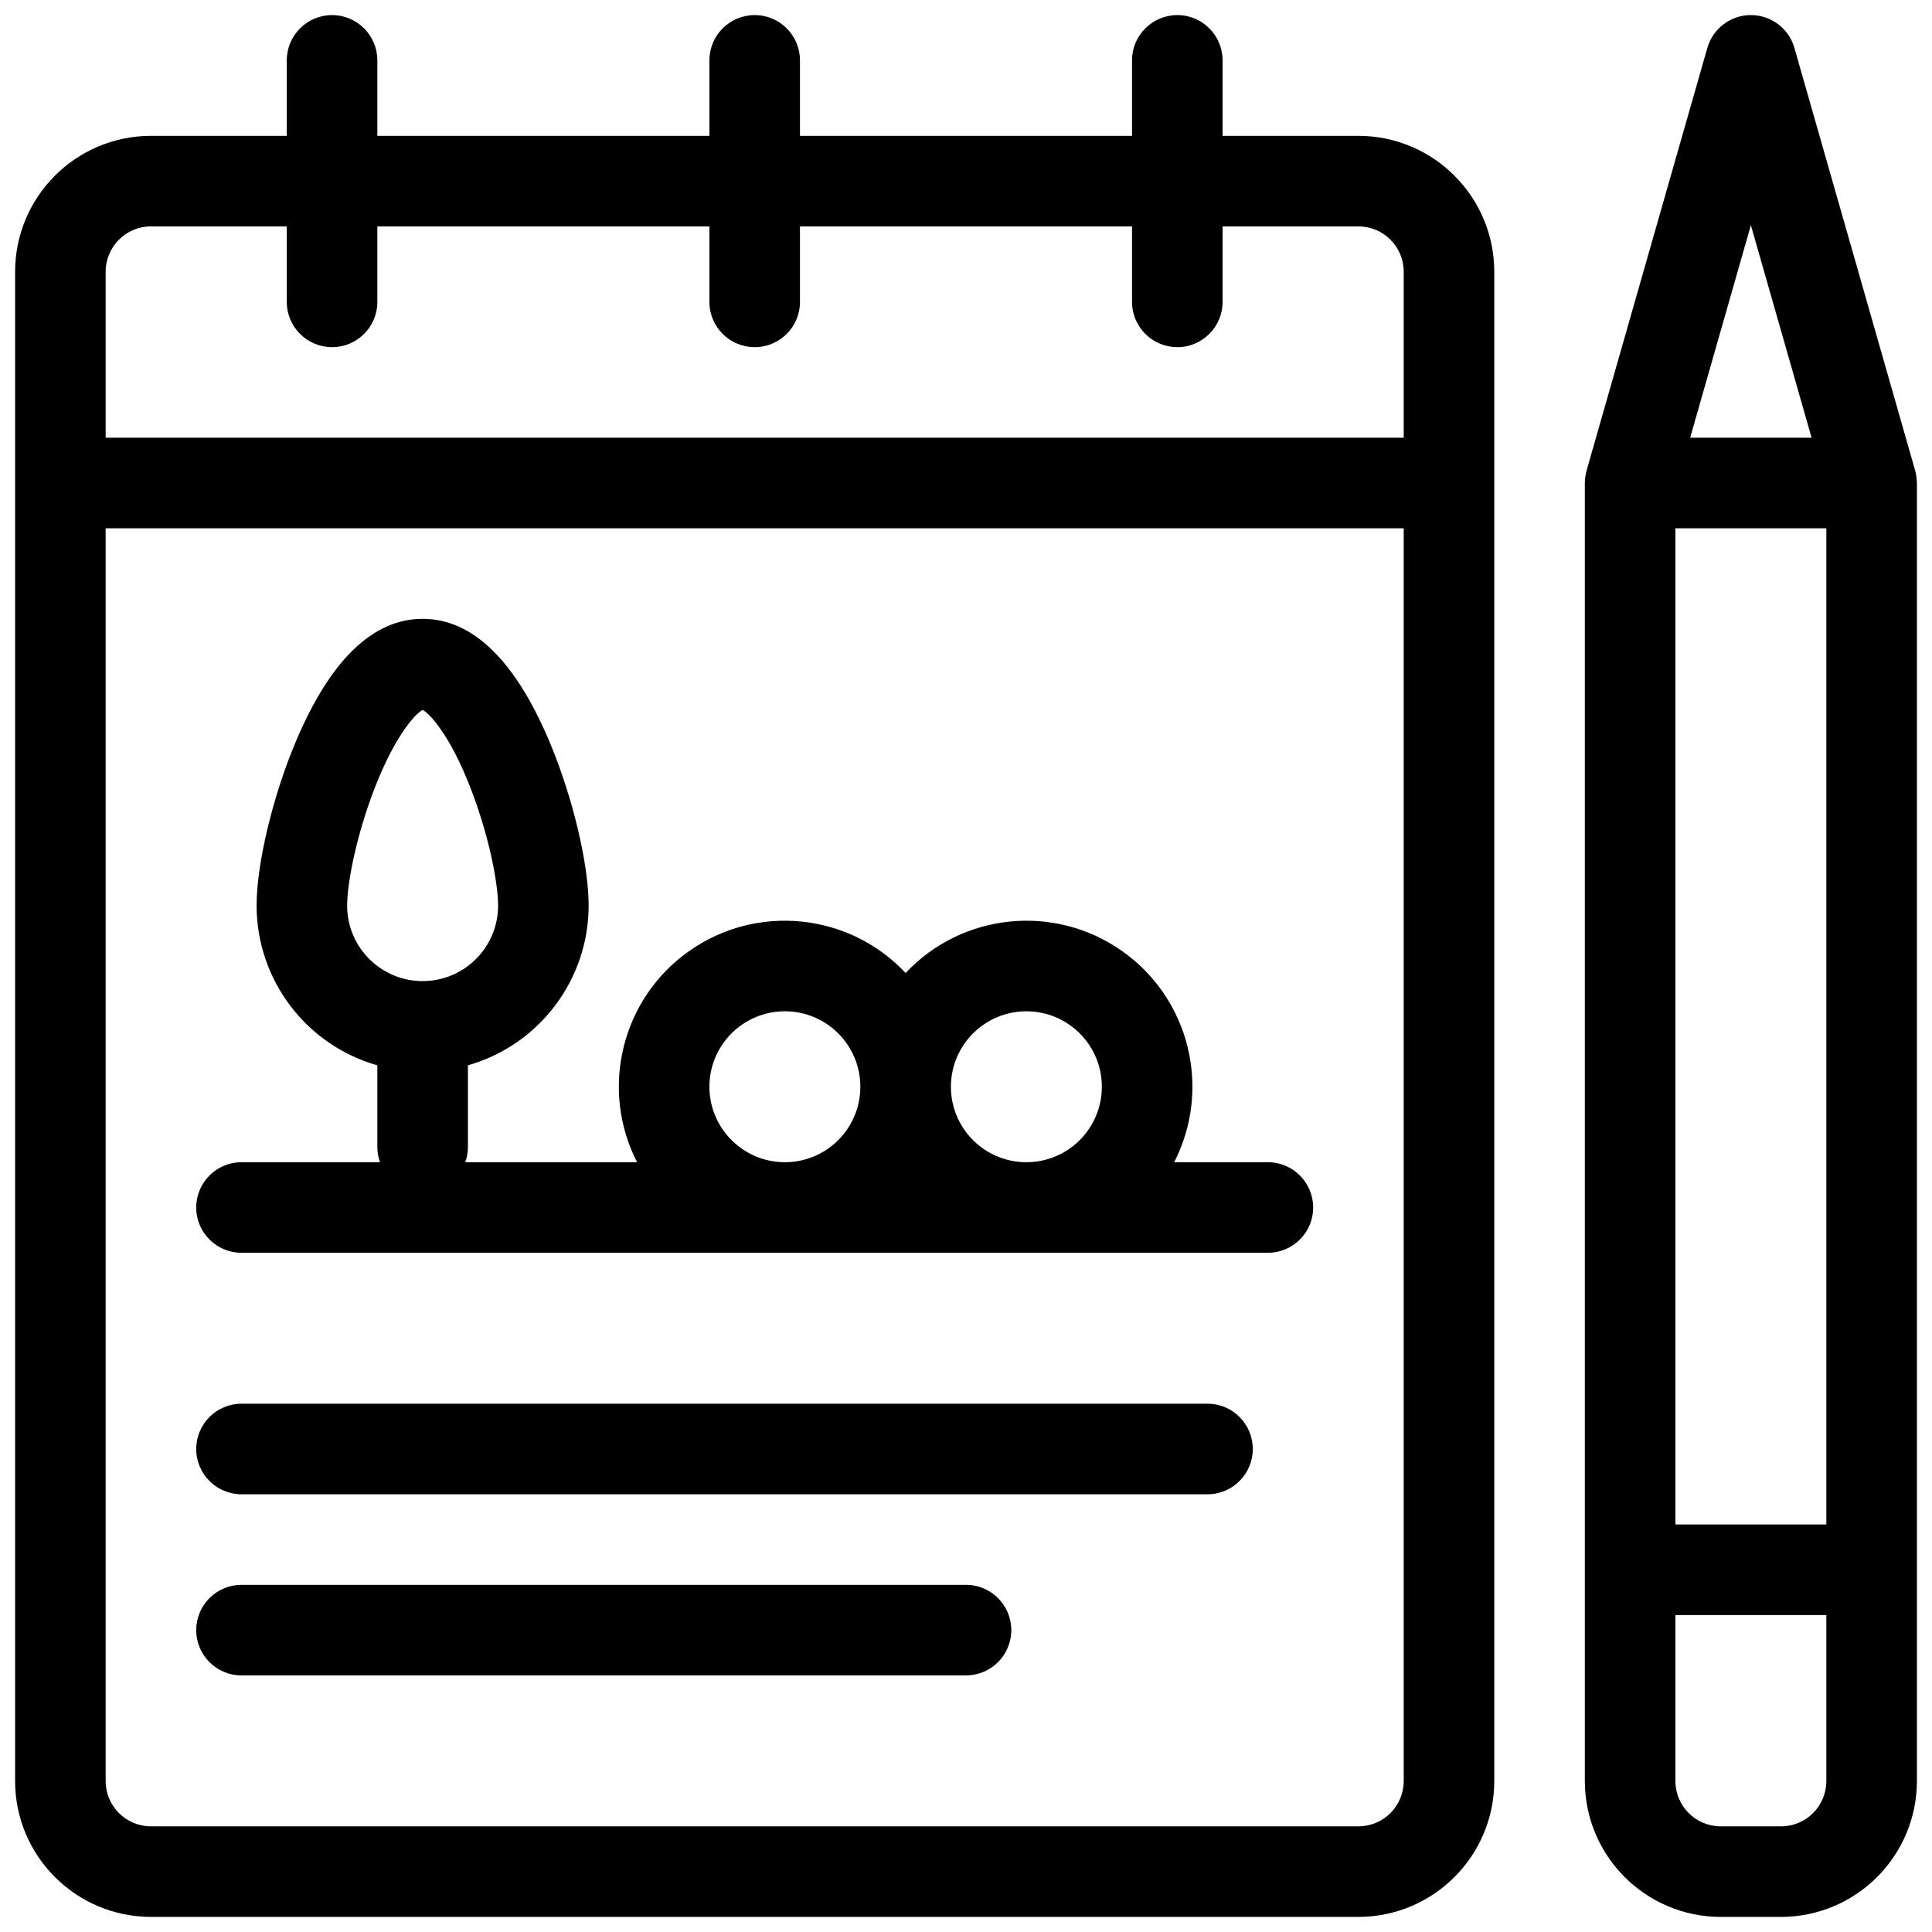
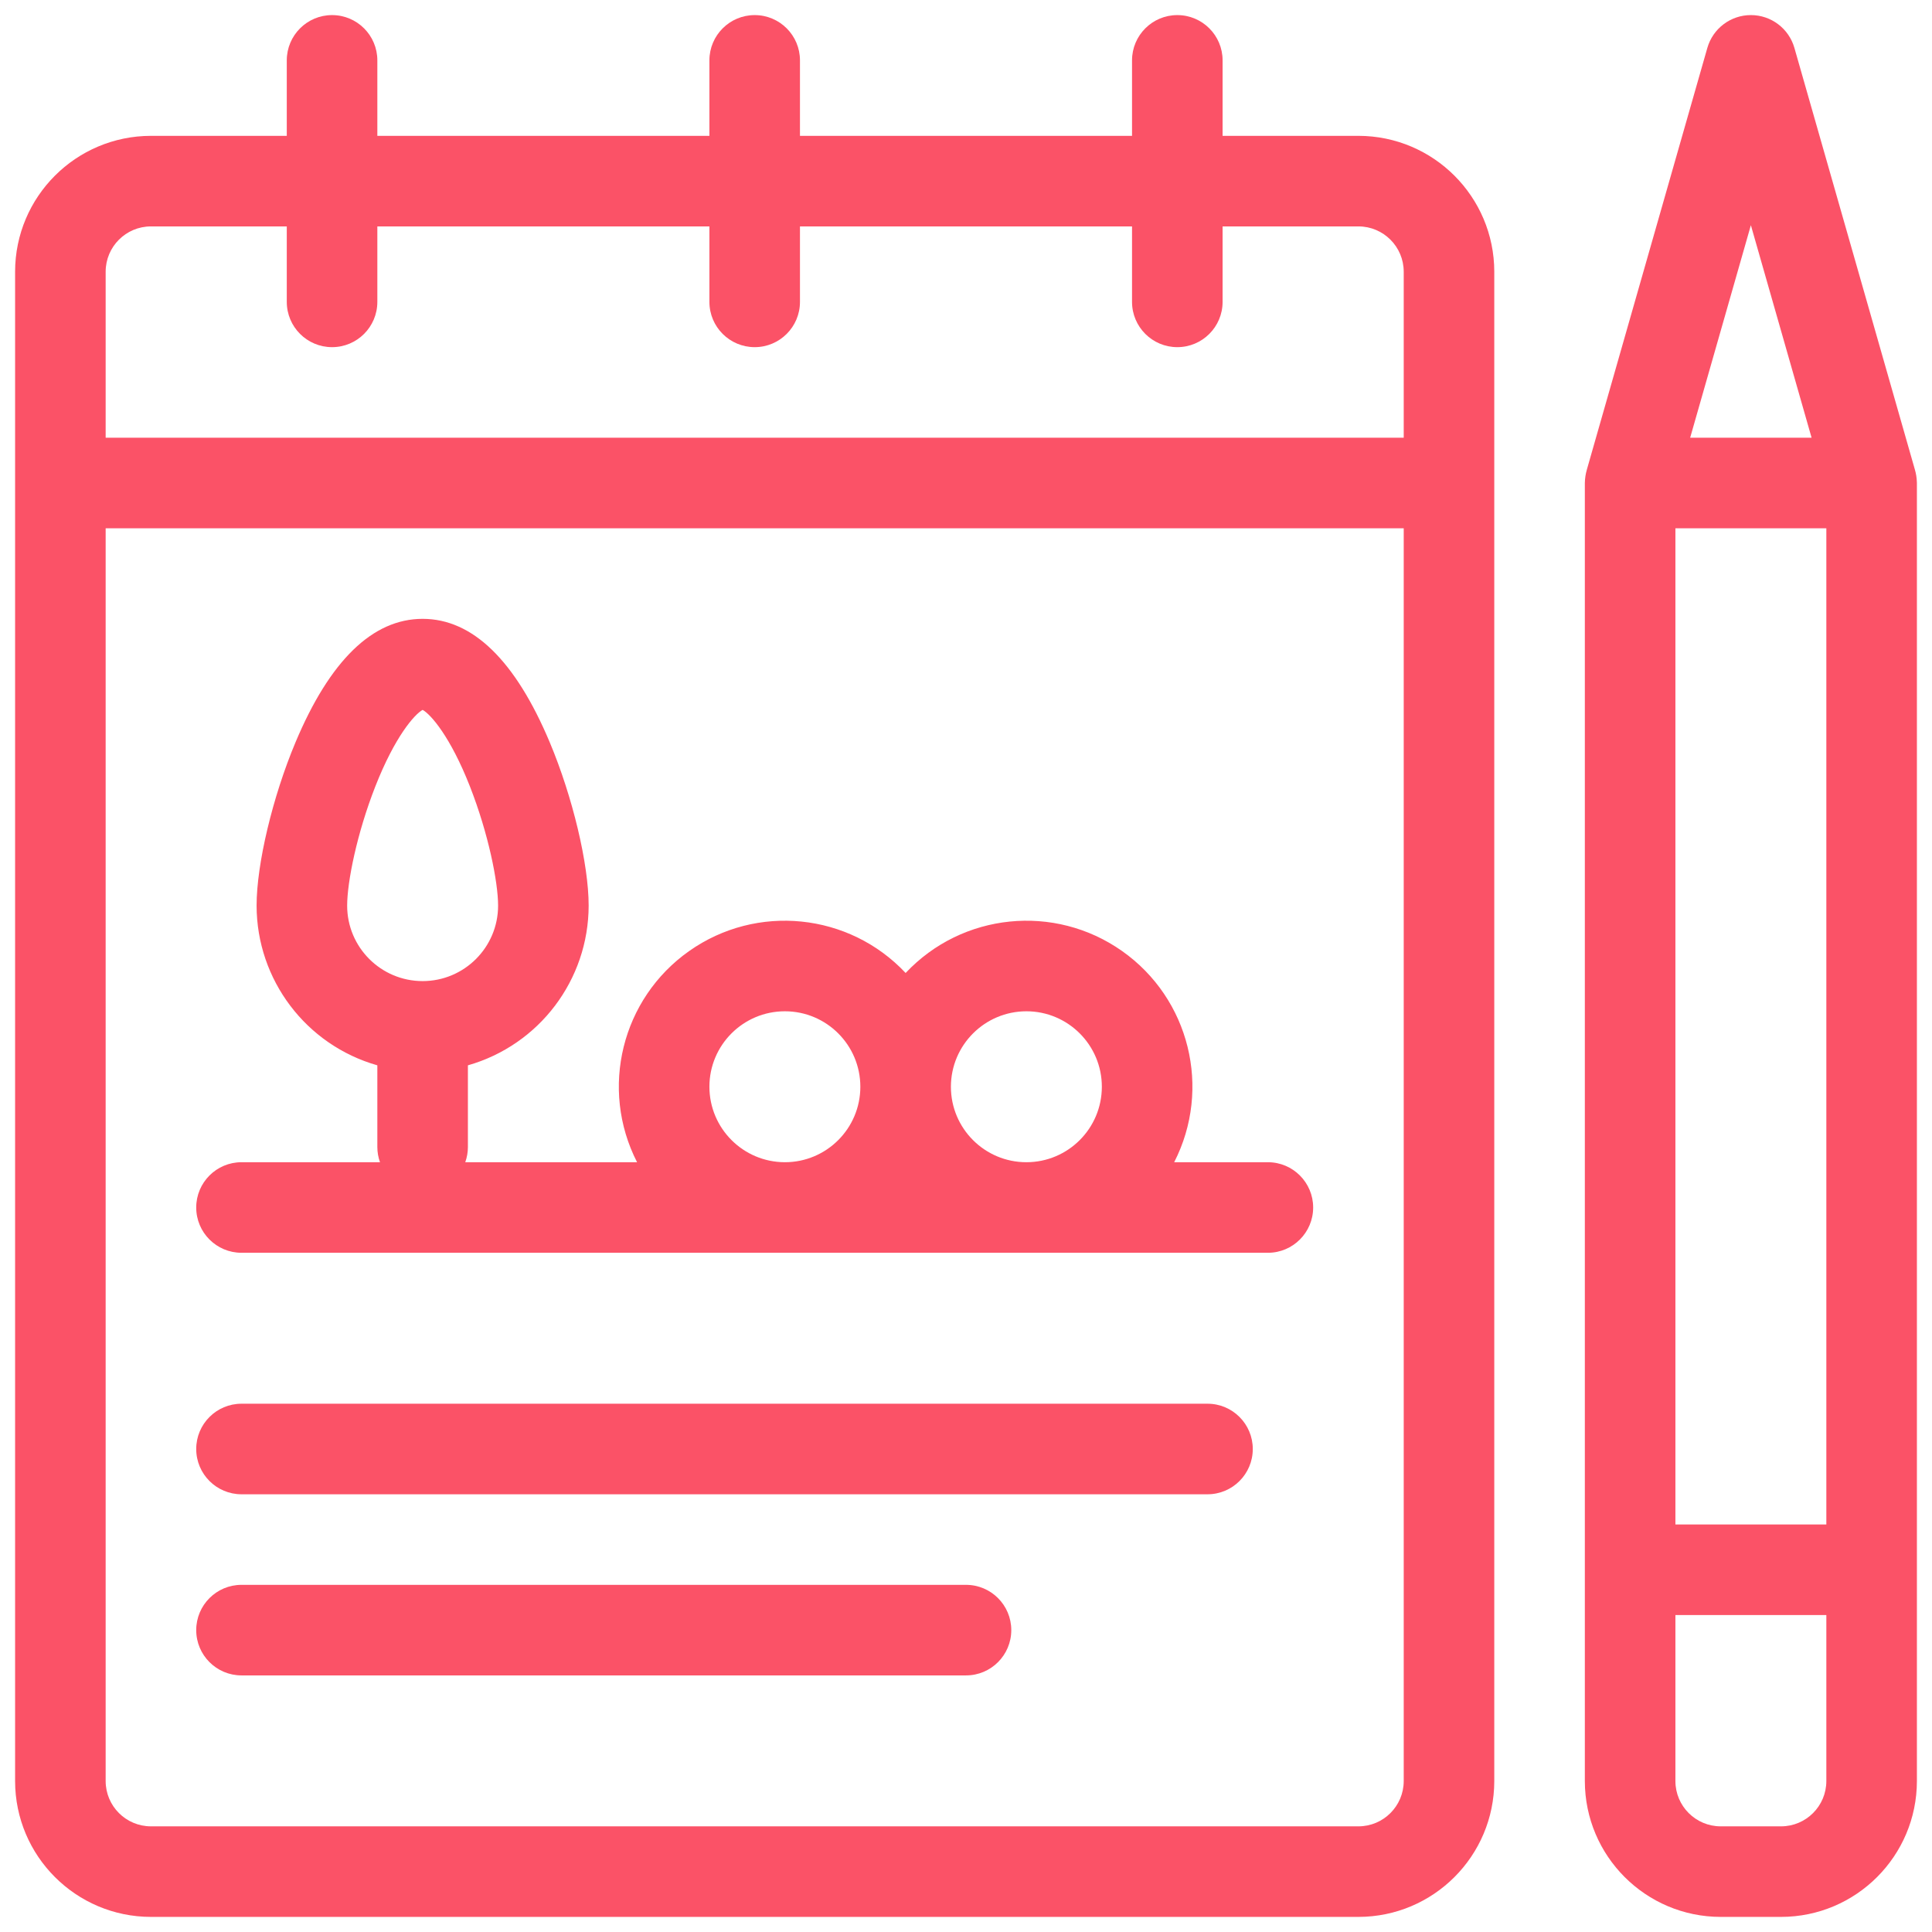
- <svg xmlns="http://www.w3.org/2000/svg" viewBox="0 0 512 512" width="512" height="512">
+ <svg xmlns="http://www.w3.org/2000/svg" viewBox="0 0 512 512" width="40px" height="40px" fill="#FB5267">
  <g id="_16-notebook" data-name="16-notebook">
    <g id="filled_outline" data-name="filled outline">
      <path d="M360,36H324V16a12,12,0,0,0-24,0V36H212V16a12,12,0,0,0-24,0V36H100V16a12,12,0,0,0-24,0V36H40A36.04,36.04,0,0,0,4,72V472a36.04,36.04,0,0,0,36,36H360a36.04,36.04,0,0,0,36-36V72A36.04,36.04,0,0,0,360,36ZM28,72A12.013,12.013,0,0,1,40,60H76V80a12,12,0,0,0,24,0V60h88V80a12,12,0,0,0,24,0V60h88V80a12,12,0,0,0,24,0V60h36a12.013,12.013,0,0,1,12,12v44H28ZM360,484H40a12.013,12.013,0,0,1-12-12V140H372V472A12.013,12.013,0,0,1,360,484Z" />
      <path d="M320,372H64a12,12,0,0,0,0,24H320a12,12,0,0,0,0-24Z" />
      <path d="M256,420H64a12,12,0,0,0,0,24H256a12,12,0,0,0,0-24Z" />
      <path d="M336,308H311.172A43.969,43.969,0,0,0,240,257.848,43.969,43.969,0,0,0,168.828,308H123.3a11.966,11.966,0,0,0,.7-4V282.323A44.07,44.07,0,0,0,156,240c0-11.024-4.239-28.819-10.308-43.273C136.573,175.011,125.238,164,112,164s-24.573,11.011-33.692,32.727C72.239,211.181,68,228.976,68,240a44.07,44.07,0,0,0,32,42.323V304a11.966,11.966,0,0,0,.7,4H64a12,12,0,0,0,0,24H336a12,12,0,0,0,0-24ZM92,240c0-6.245,2.568-19.11,7.476-31.615,5.184-13.209,10.394-19.1,12.524-20.261,2.13,1.162,7.34,7.052,12.524,20.261C129.432,220.89,132,233.755,132,240a20,20,0,0,1-40,0Zm180,28a20,20,0,1,1-20,20A20.023,20.023,0,0,1,272,268Zm-84,20a20,20,0,1,1,20,20A20.023,20.023,0,0,1,188,288Z" />
      <path d="M507.985,127.7a12.99,12.99,0,0,0-.525-3.265L475.538,12.7a12,12,0,0,0-23.076,0L420.54,124.431A13.677,13.677,0,0,0,420,128V472a36.04,36.04,0,0,0,36,36h16a36.04,36.04,0,0,0,36-36V128C508,127.9,507.987,127.8,507.985,127.7ZM484,404H444V140h40ZM464,59.681,480.091,116H447.909ZM472,484H456a12.013,12.013,0,0,1-12-12V428h40v44A12.013,12.013,0,0,1,472,484Z" />
    </g>
  </g>
</svg>
